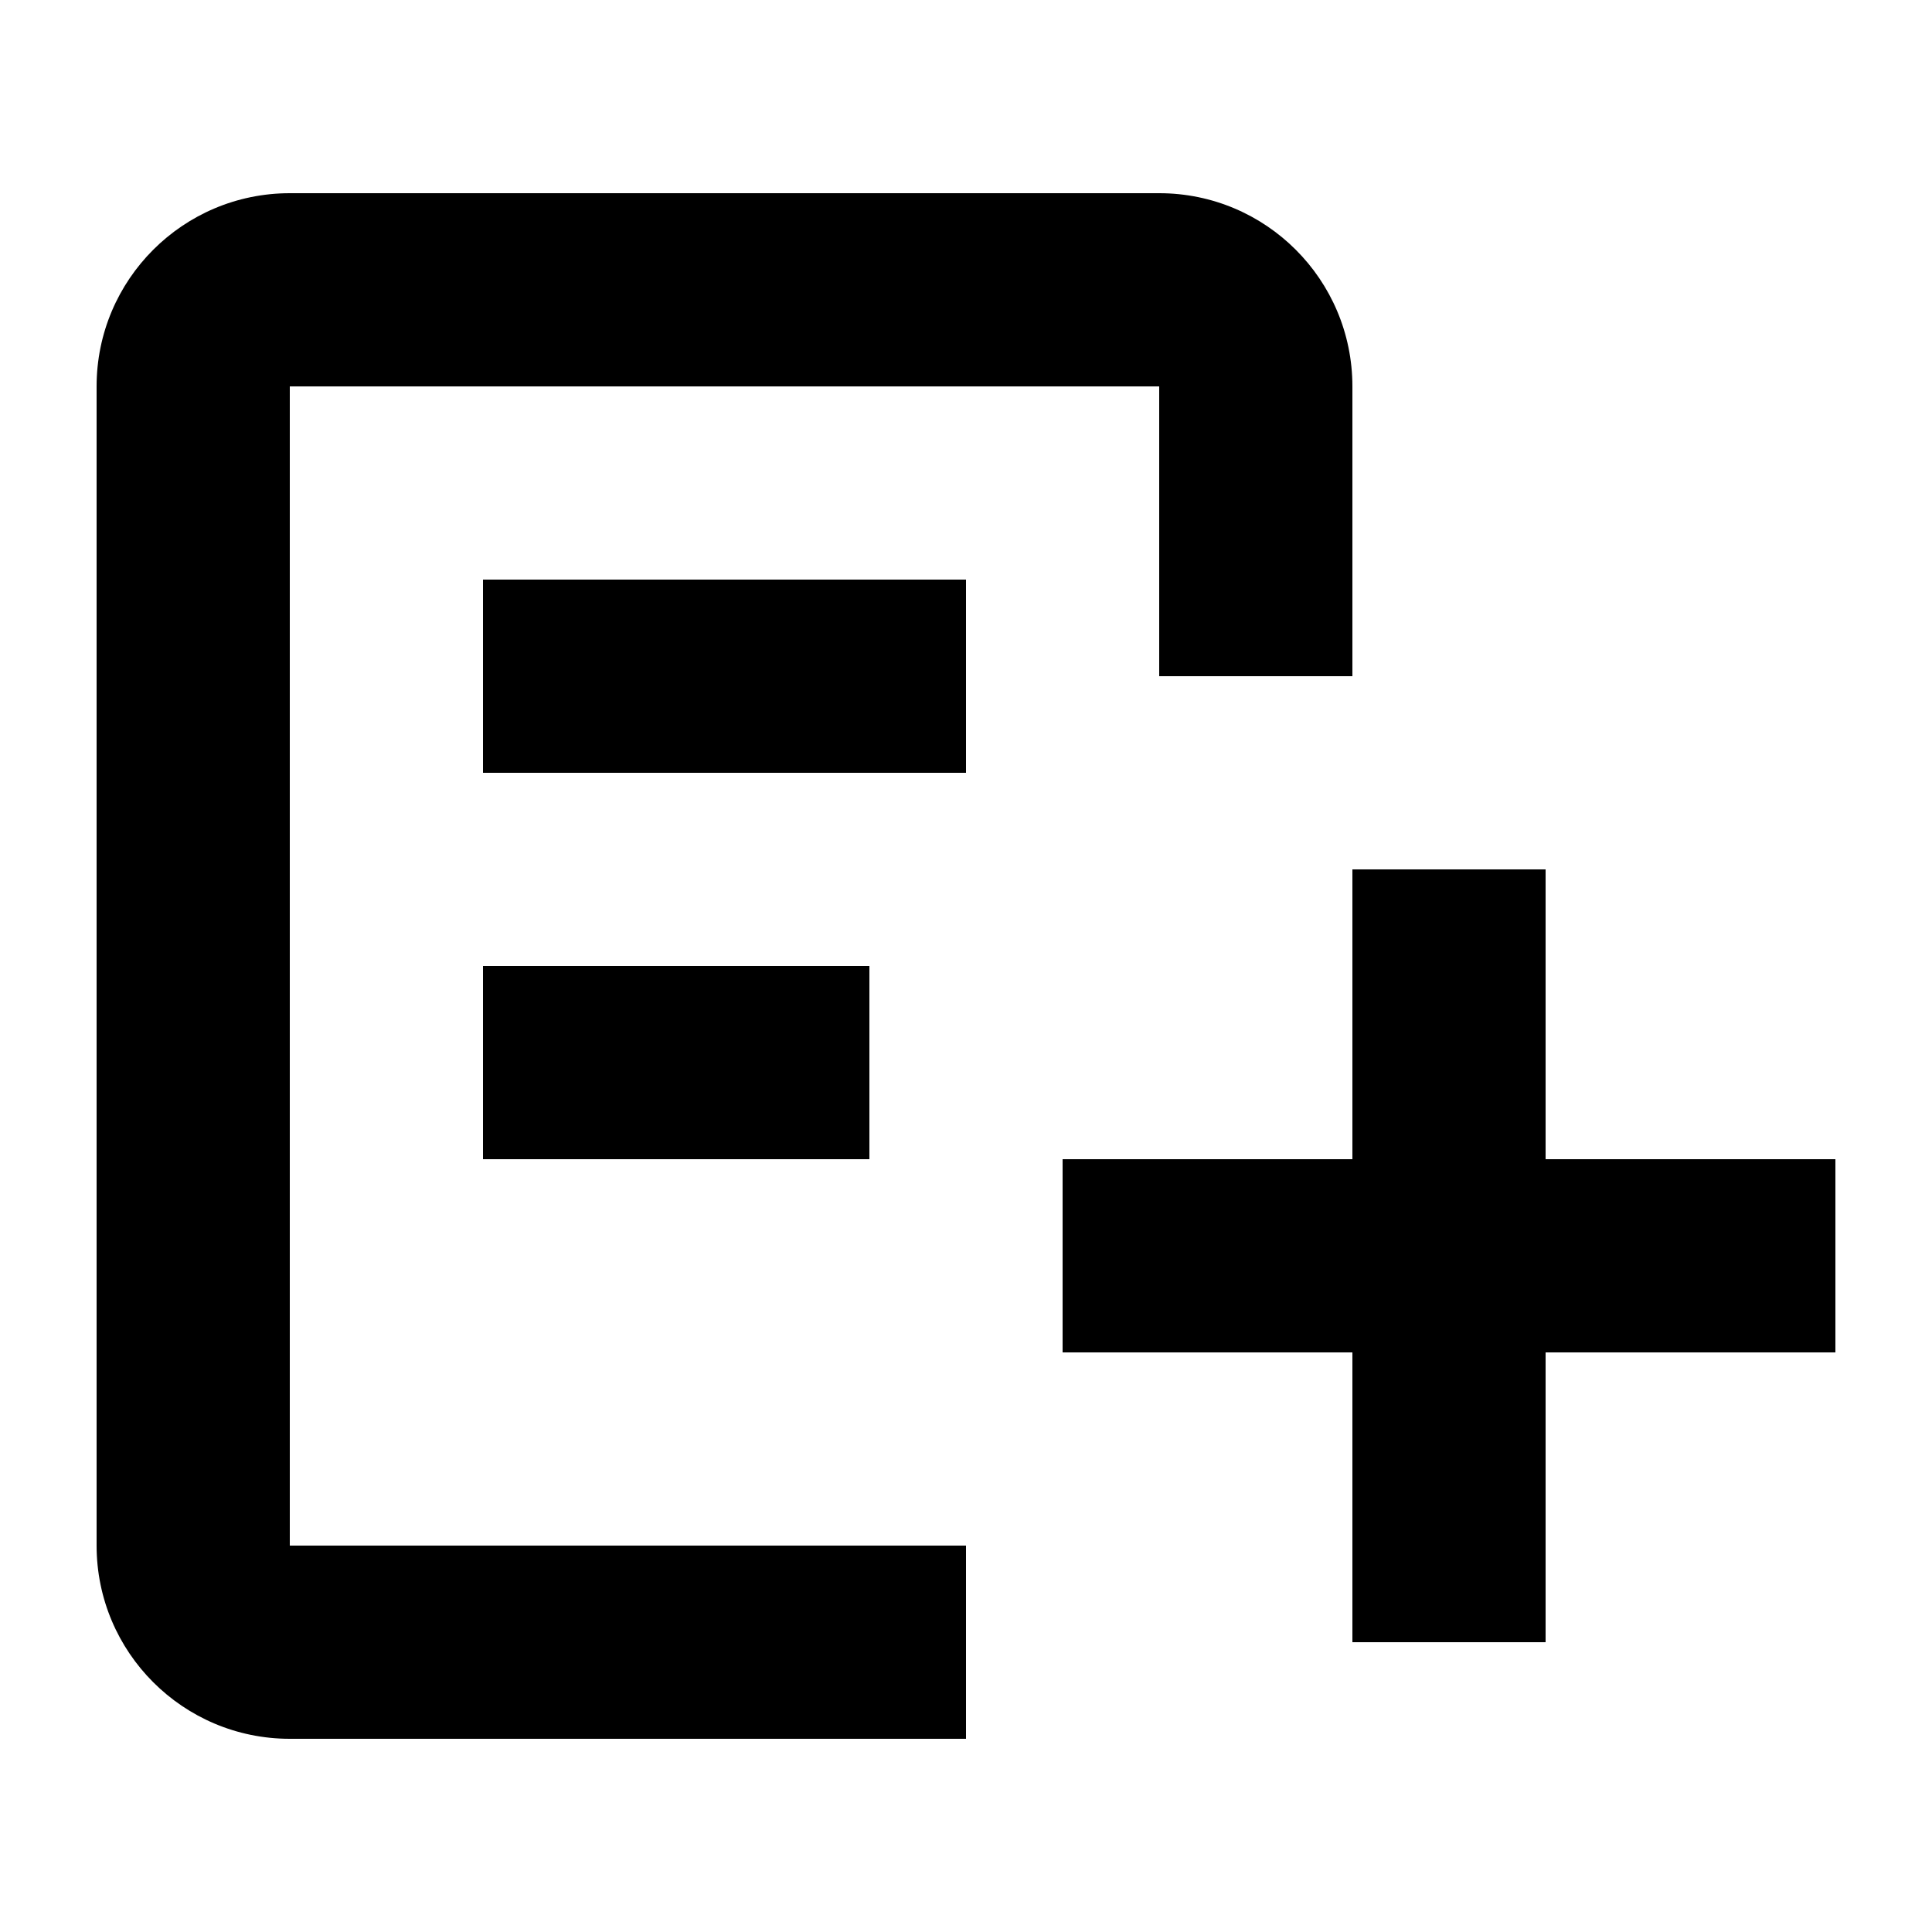
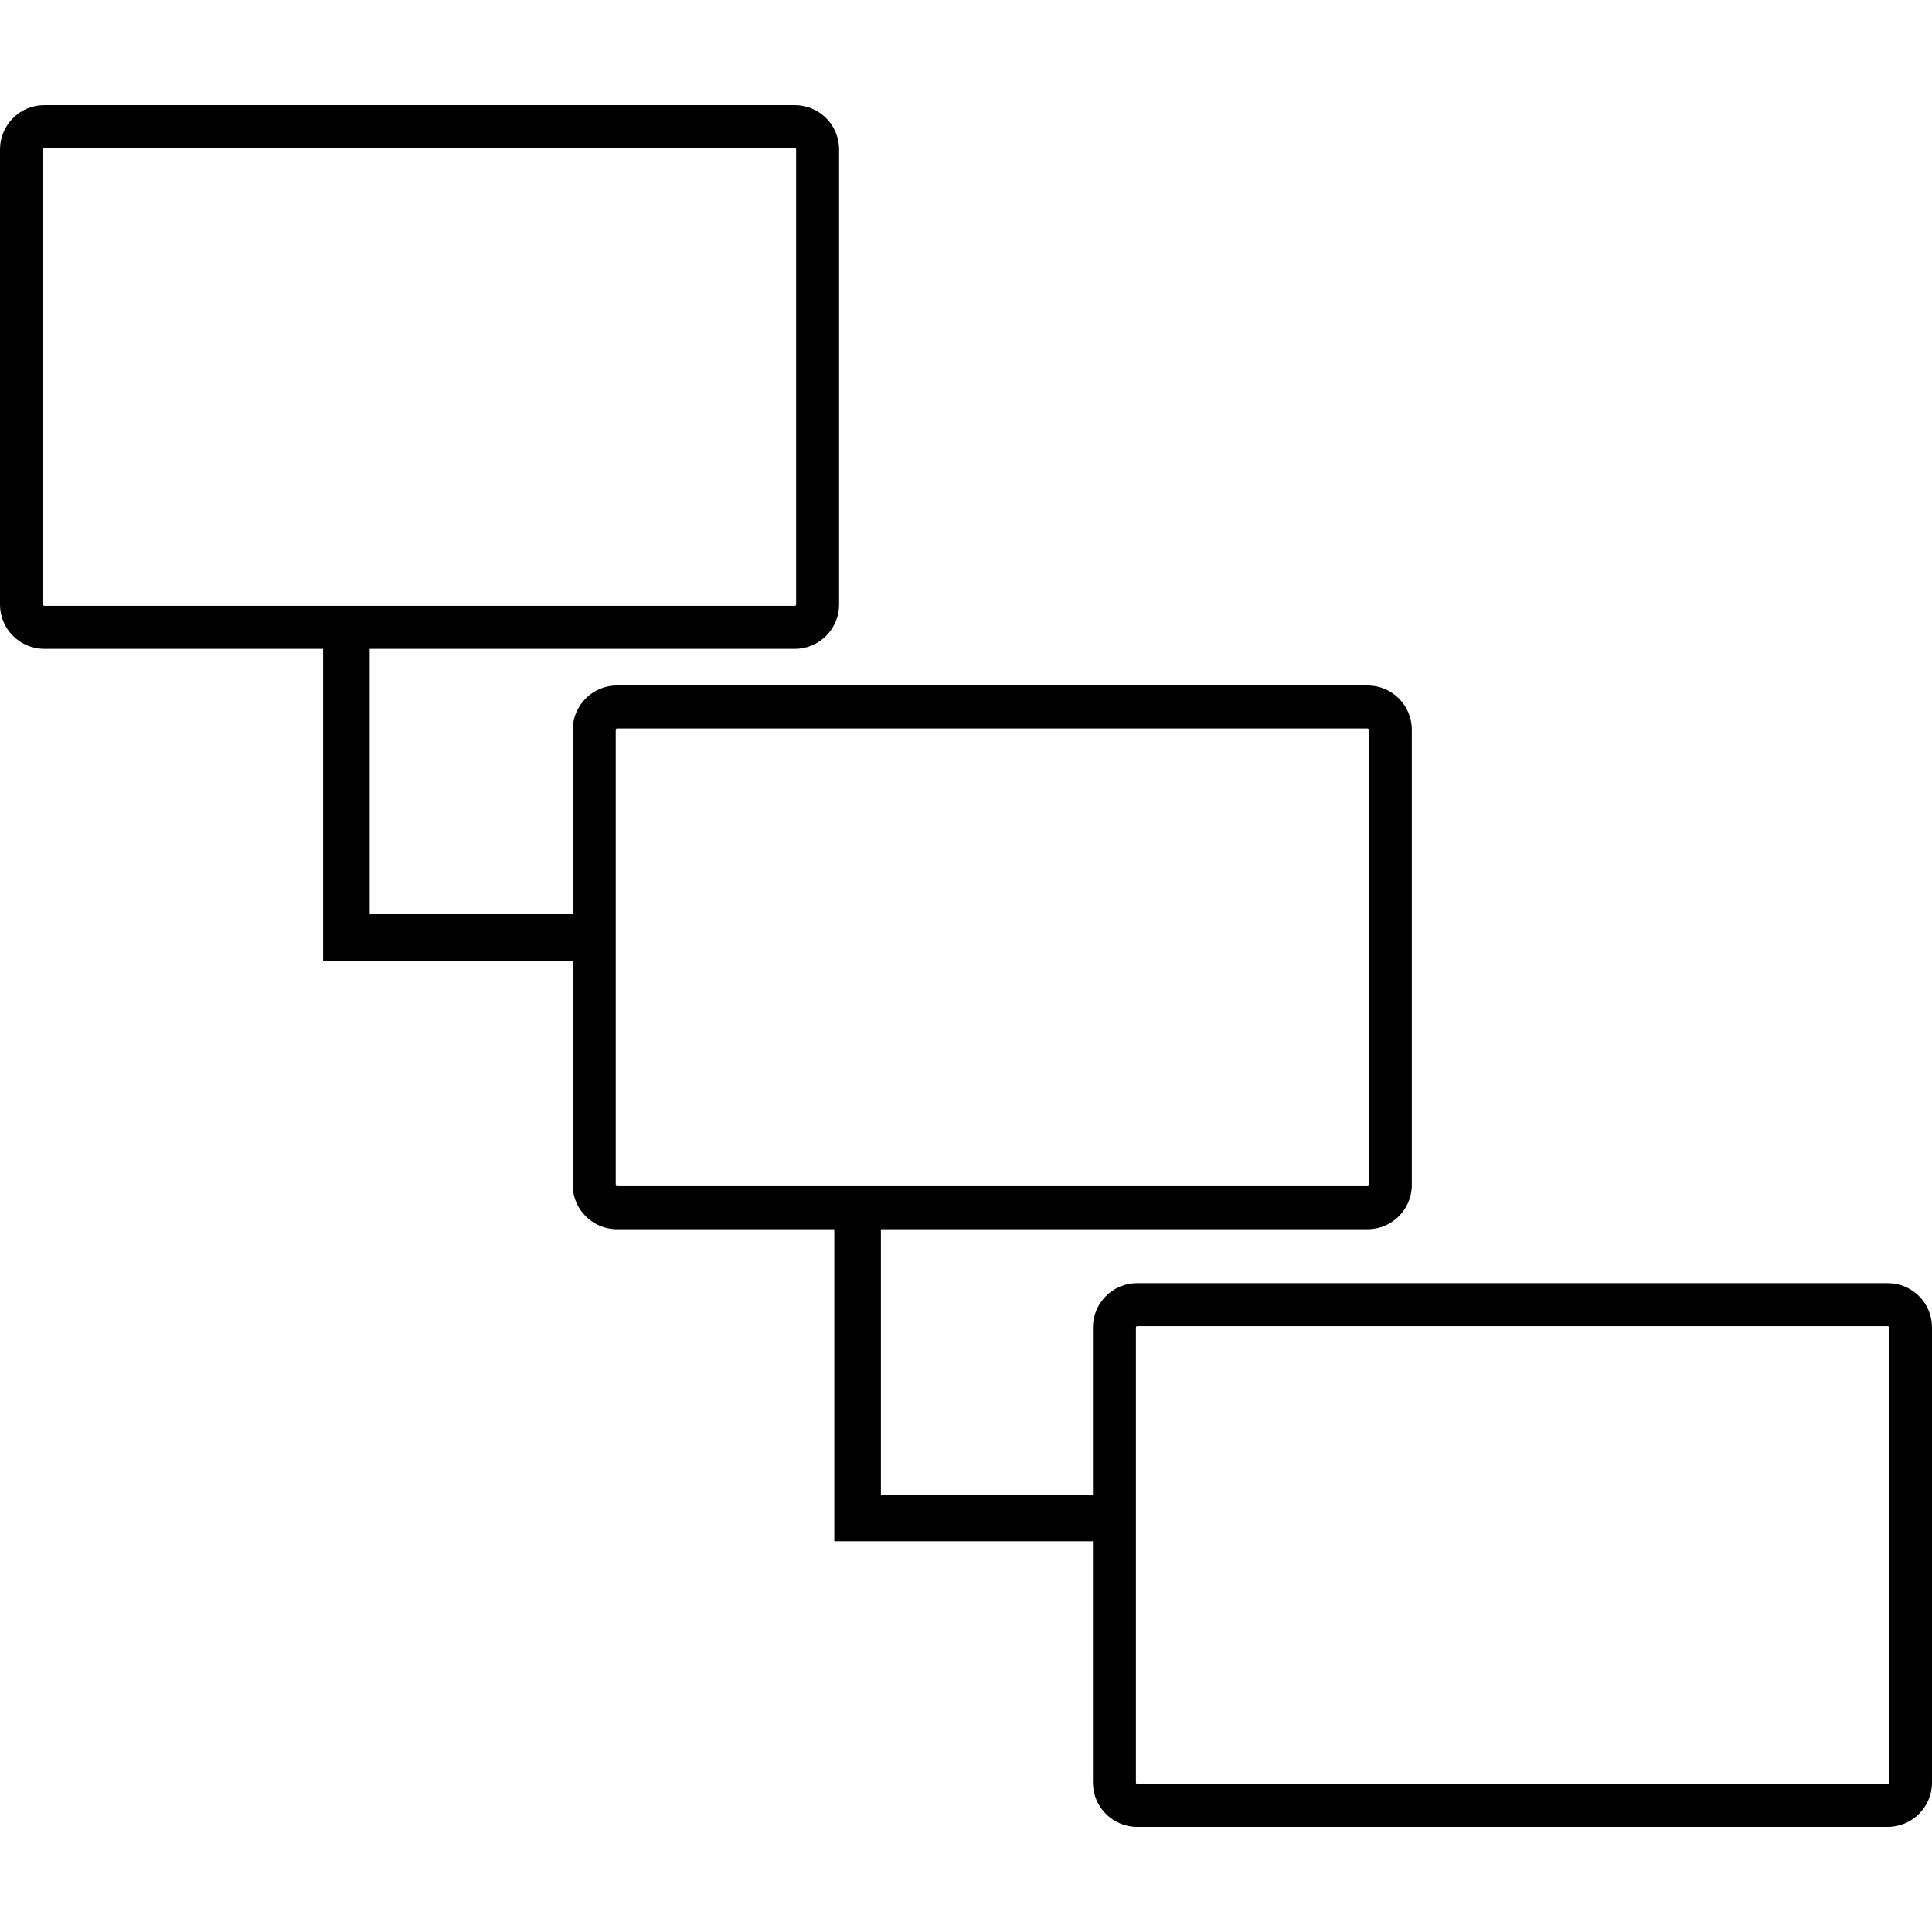
- <svg xmlns="http://www.w3.org/2000/svg" viewBox="0 0 20 20">
-   <path d="M3 2h9a2 2 0 0 1 2 2v3h-2V4H3v12h7v2H3a2 2 0 0 1-2-2V4a2 2 0 0 1 2-2Zm11 7h2v3h3v2h-3v3h-2v-3h-3v-2h3V9ZM5 6h5v2H5V6Zm0 4h4v2H5v-2Z" />
+ <svg xmlns="http://www.w3.org/2000/svg" fill="#000000" version="1.1" id="Capa_1" width="800px" height="800px" viewBox="0 0 502.12 502.12" xml:space="preserve">
+   <g>
+     <path d="M490.629,333.483H295.55c-6.348,0-11.502,5.166-11.502,11.502v43.456h-55.106v-68.967h126.485   c6.336,0,11.502-5.16,11.502-11.503V189.647c0-6.342-5.166-11.5-11.502-11.5H160.354c-6.352,0-11.502,5.163-11.502,11.5v47.954   H96.08v-68.97h110.496c6.351,0,11.5-5.163,11.5-11.5V38.816c0-6.345-5.154-11.499-11.5-11.499H11.5C5.163,27.317,0,32.479,0,38.816   v118.316c0,6.345,5.169,11.5,11.5,11.5h72.469v81.081h64.876v58.259c0,6.349,5.157,11.503,11.502,11.503h56.483v81.077h67.217   v62.755c0,6.343,5.154,11.497,11.496,11.497h195.073c6.337,0,11.503-5.16,11.503-11.497V344.985   C502.126,338.649,496.966,333.483,490.629,333.483z M11.5,157.448c-0.174,0-0.319-0.142-0.319-0.322V38.816   c0-0.174,0.139-0.322,0.319-0.322h195.076c0.177,0,0.334,0.139,0.334,0.322v118.316c0,0.174-0.151,0.322-0.334,0.322H11.5V157.448z    M160.348,308.291c-0.178,0-0.322-0.142-0.322-0.319v-58.265v-12.105v-47.954c0-0.169,0.139-0.322,0.322-0.322h195.079   c0.171,0,0.318,0.147,0.318,0.322v118.324c0,0.166-0.142,0.319-0.318,0.319H160.348z M490.948,463.294   c0,0.178-0.142,0.325-0.319,0.325H295.55c-0.177,0-0.33-0.136-0.33-0.325v-118.31c0-0.172,0.147-0.319,0.33-0.319h195.079   c0.172,0,0.319,0.142,0.319,0.319V463.294z" />
+   </g>
</svg>
